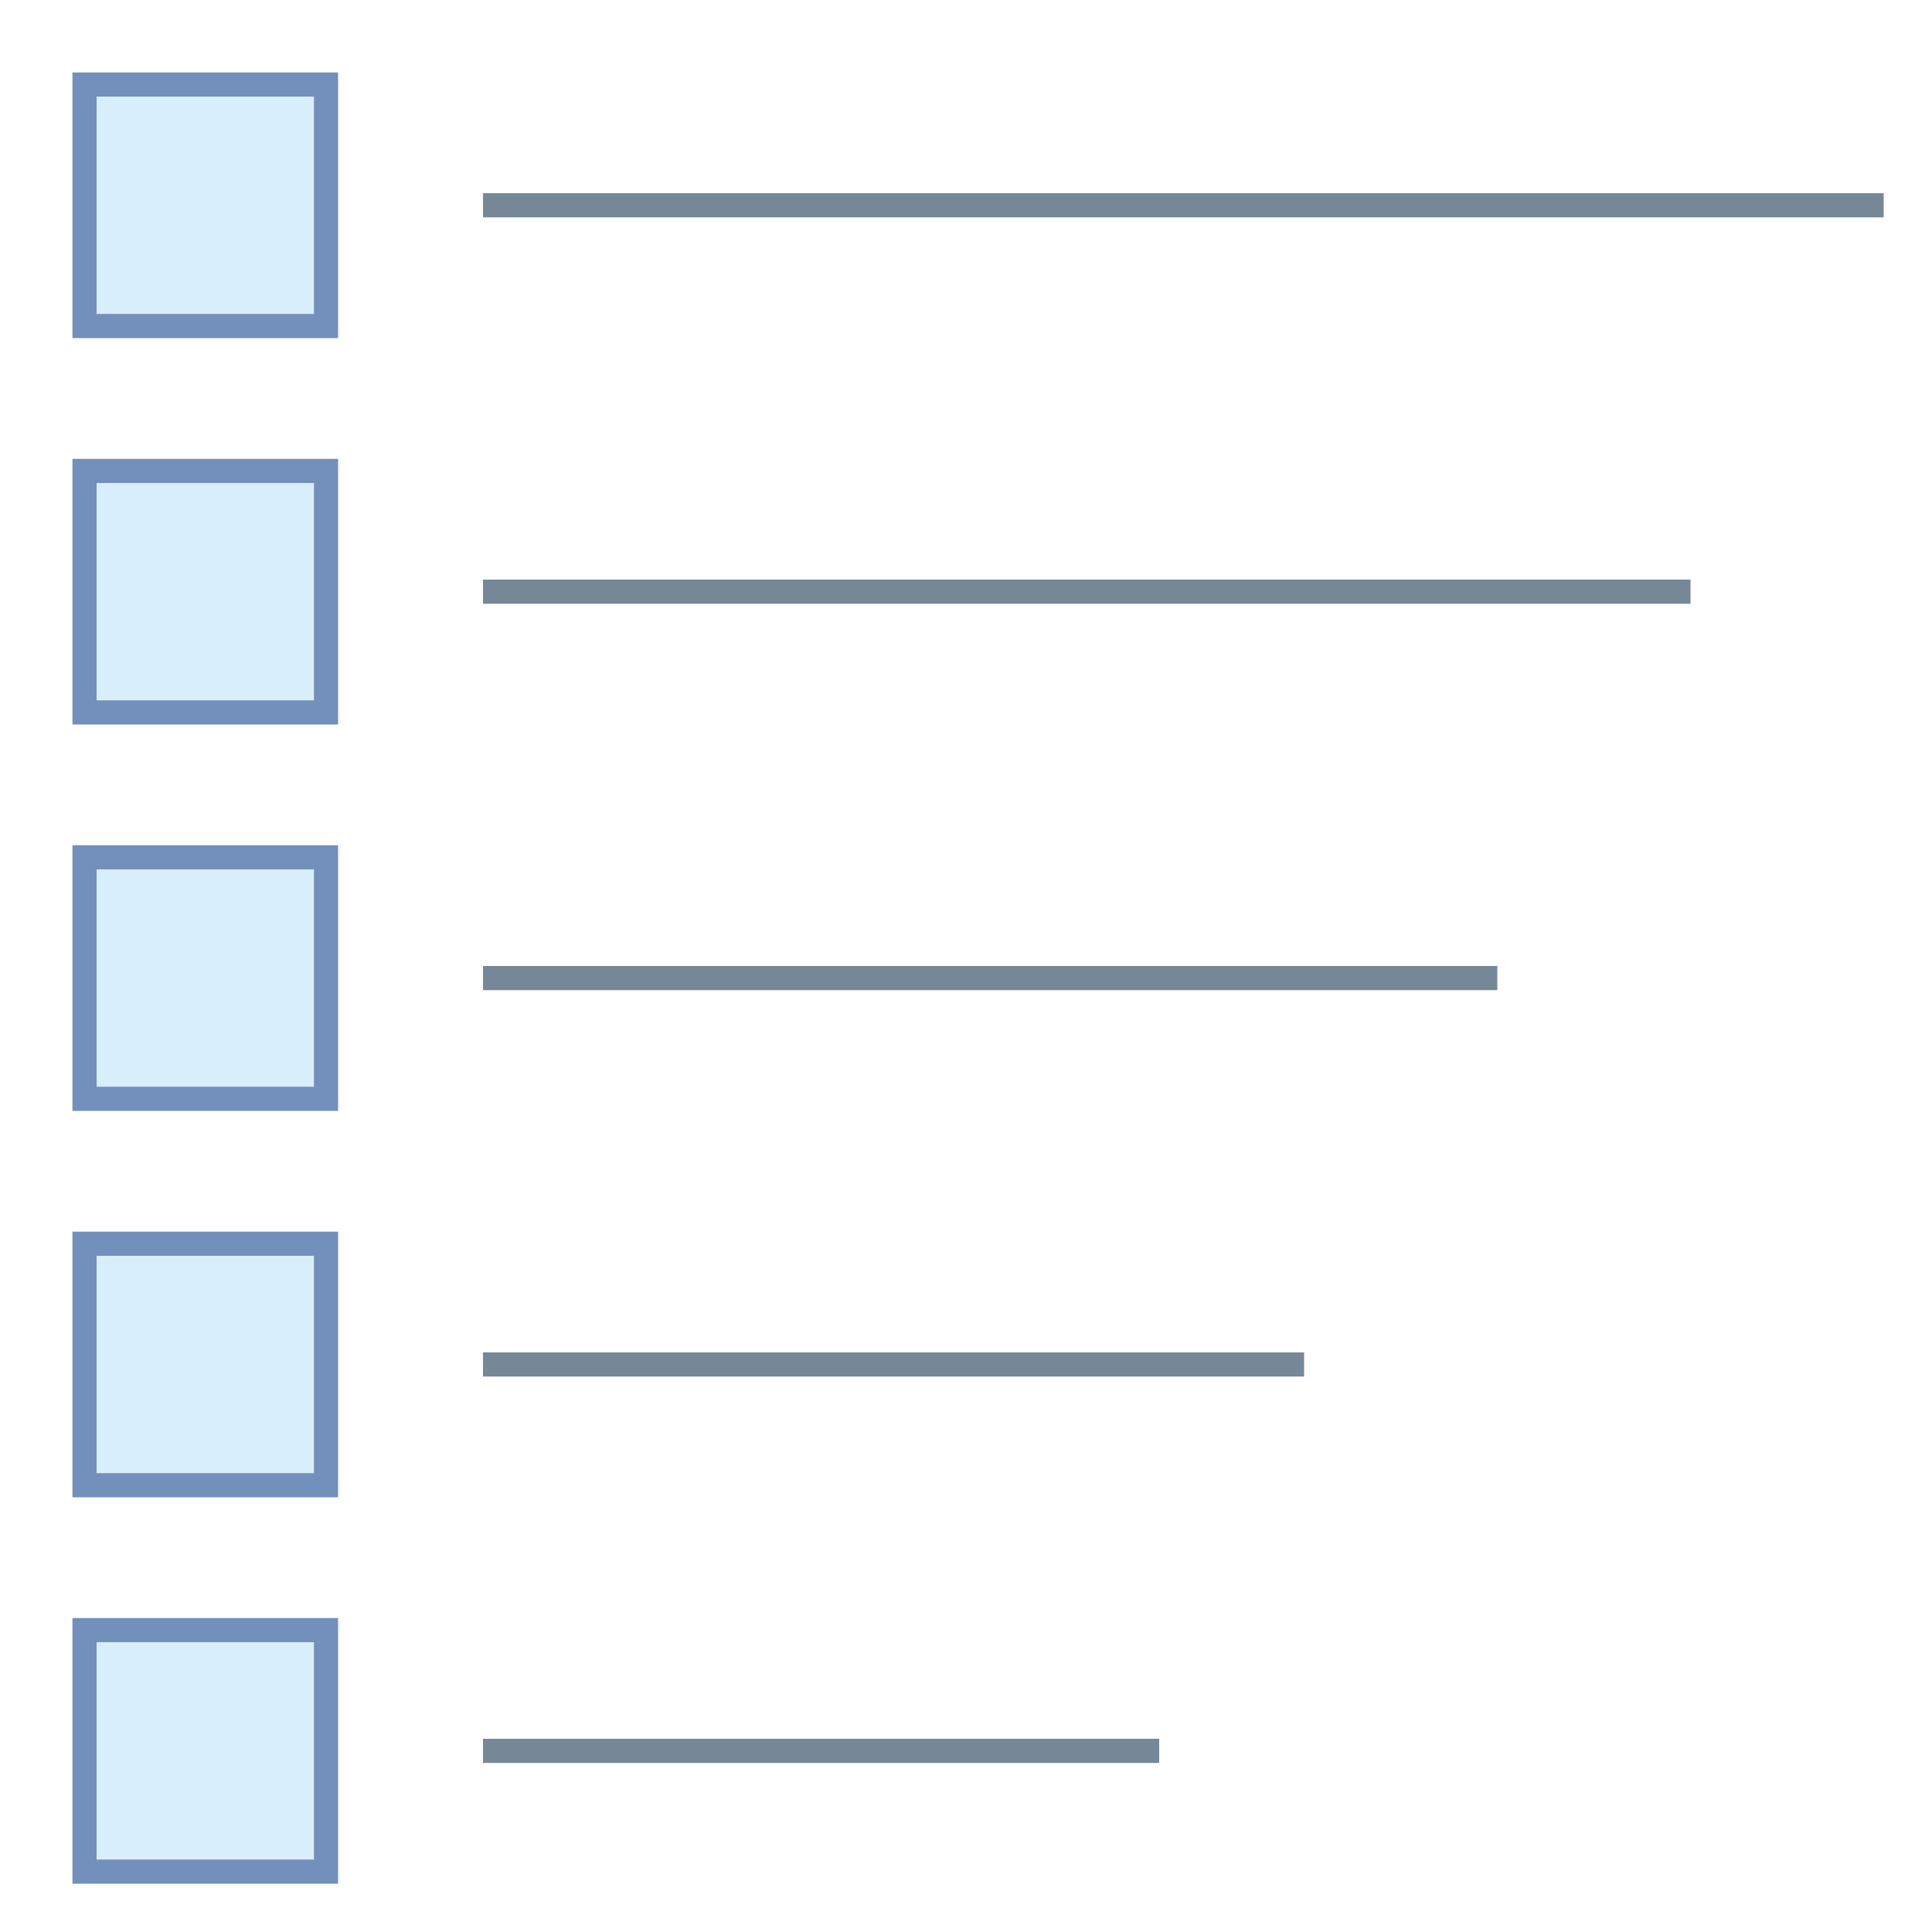
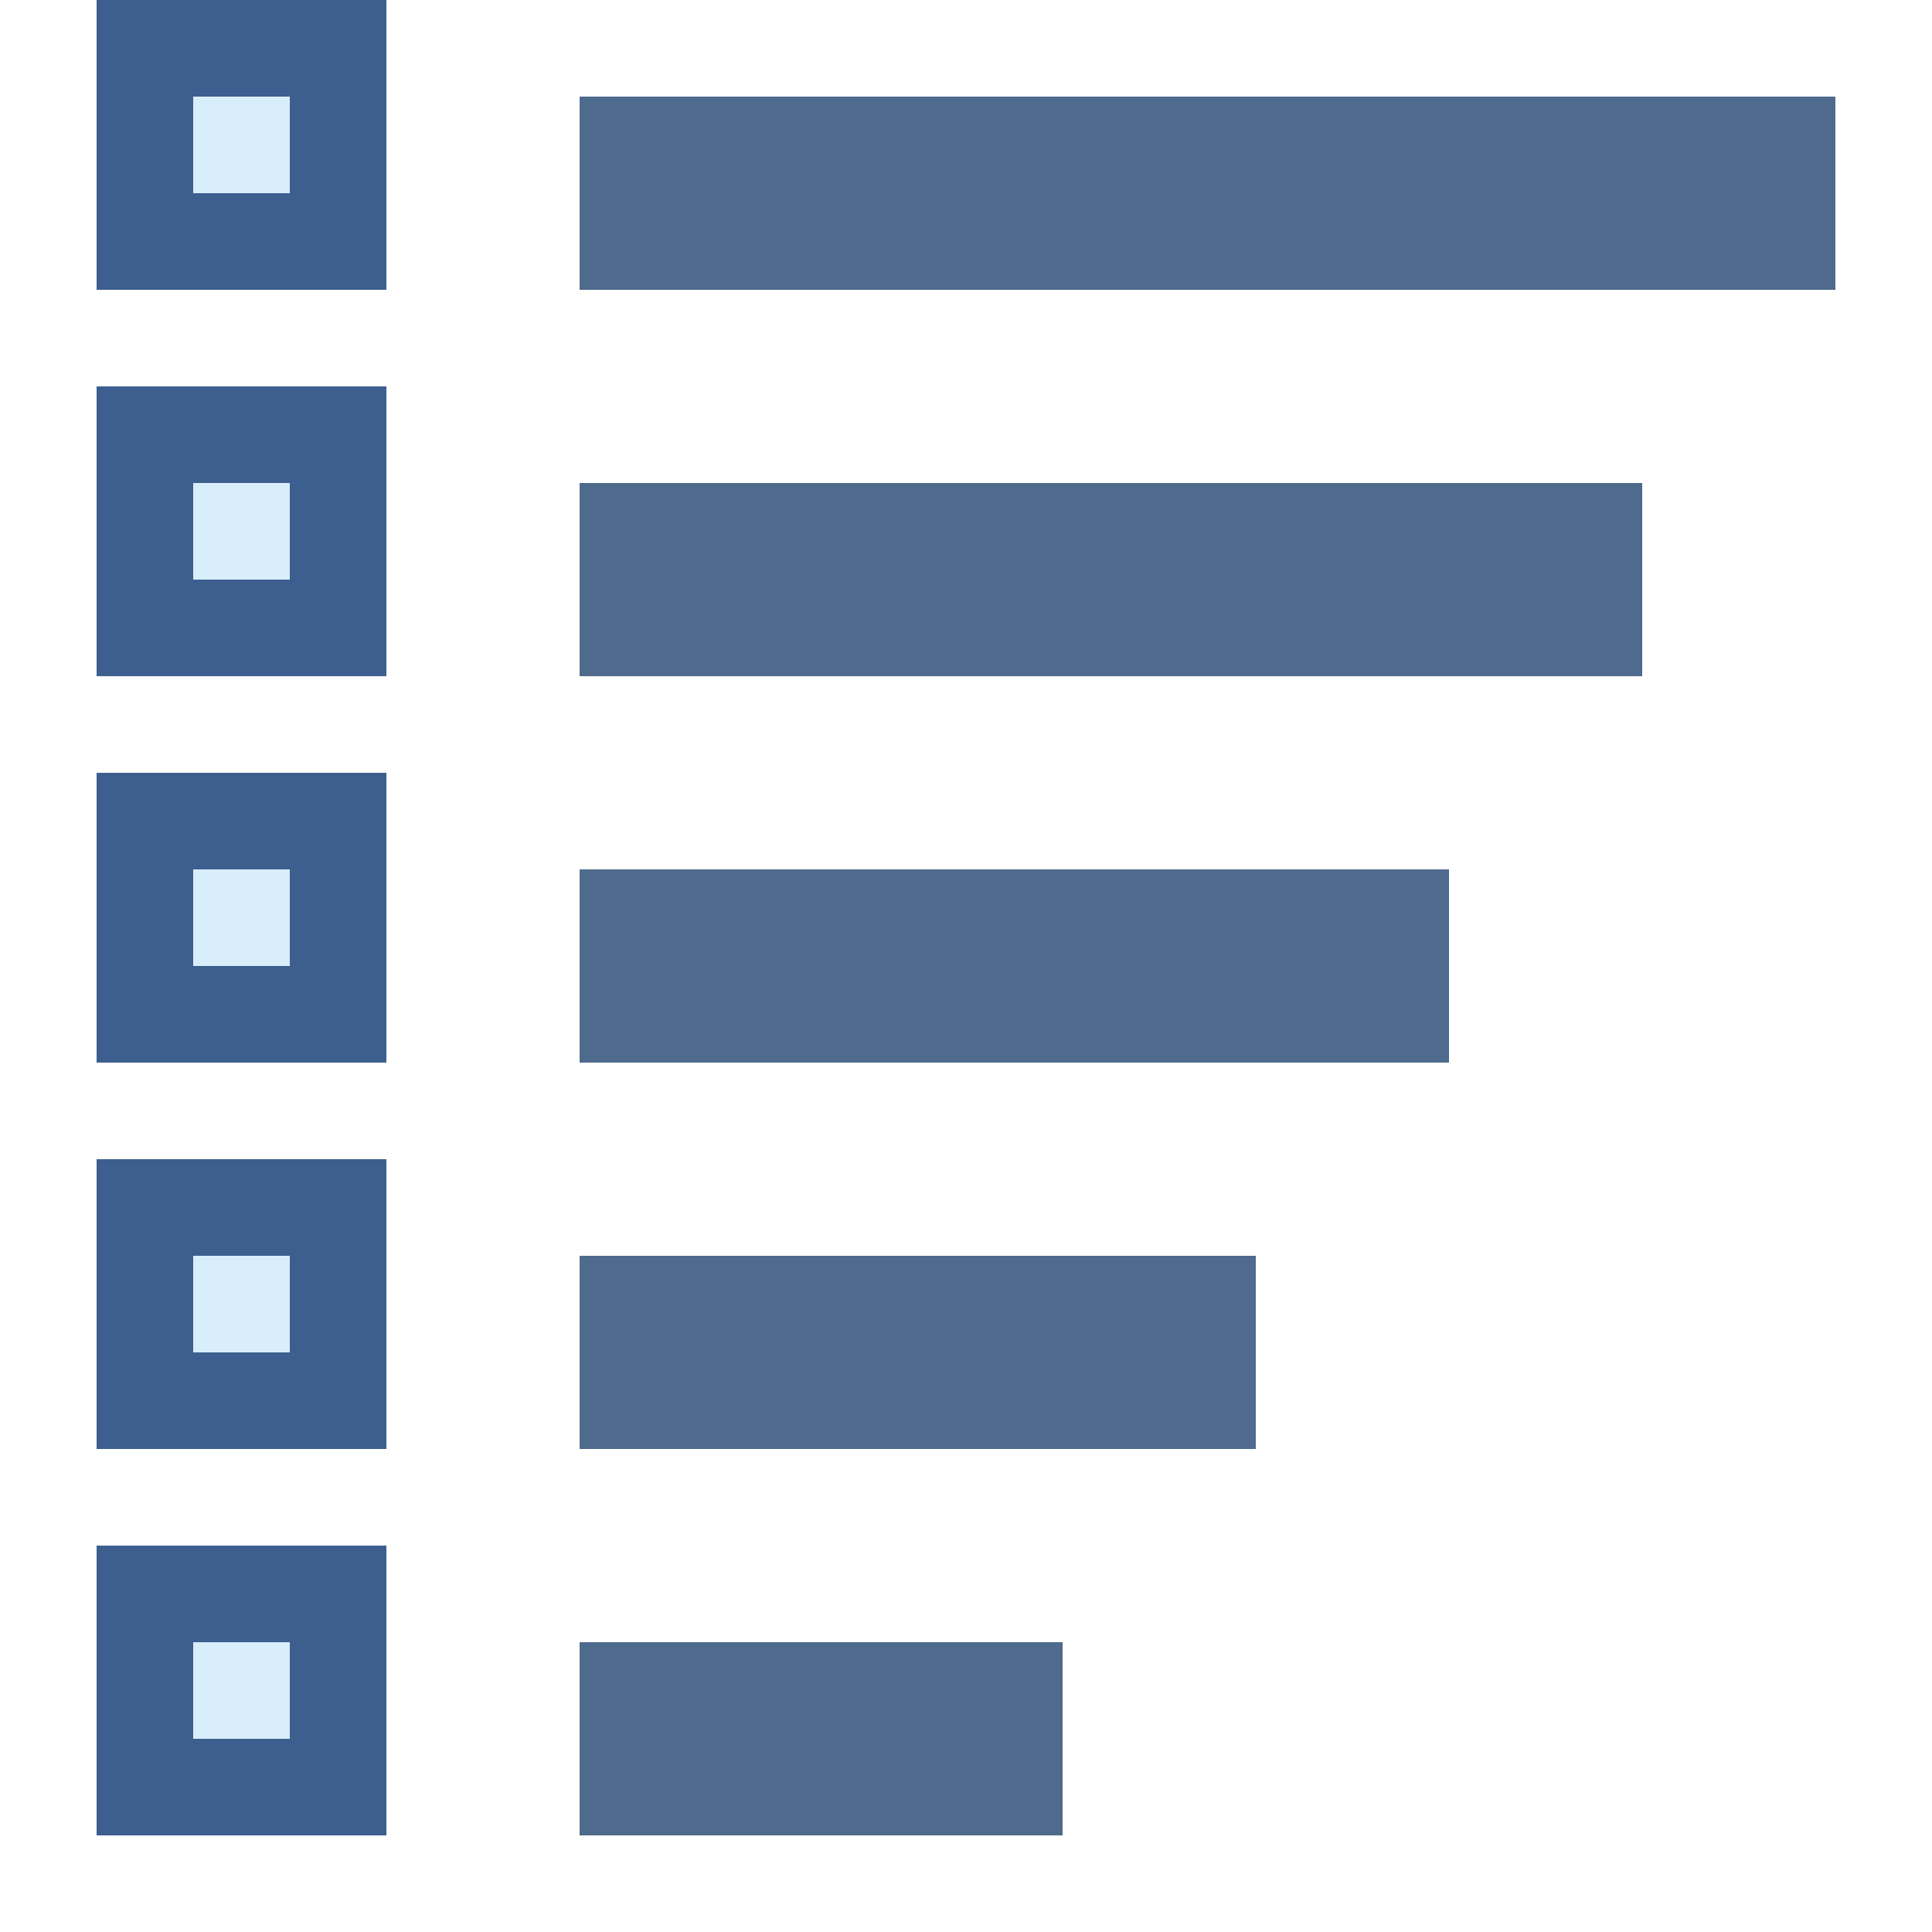
<svg xmlns="http://www.w3.org/2000/svg" viewBox="0 0 80 80" width="480px" height="480px">
-   <path fill="#768898" d="M20 8H78V9H20zM20 24H70V25H20zM20 40H62V41H20zM20 56H54V57H20zM20 72H48V73H20z" />
-   <path fill="#d9eefb" d="M3.5 3.5H13.5V13.5H3.5z" />
-   <path fill="#7290bb" d="M14,14H3V3h11V14z M4,13h9V4H4V13z" />
-   <path fill="#d9eefb" d="M3.5 67.5H13.5V77.5H3.5z" />
-   <path fill="#7290bb" d="M14,78H3V67h11V78z M4,77h9v-9H4V77z" />
-   <path fill="#d9eefb" d="M3.5 51.5H13.5V61.5H3.5z" />
-   <path fill="#7290bb" d="M14,62H3V51h11V62z M4,61h9v-9H4V61z" />
-   <g>
-     <path fill="#d9eefb" d="M3.5 35.5H13.5V45.5H3.5z" />
-     <path fill="#7290bb" d="M14,46H3V35h11V46z M4,45h9v-9H4V45z" />
-   </g>
-   <g>
-     <path fill="#d9eefb" d="M3.5 19.5H13.5V29.5H3.5z" />
-     <path fill="#7290bb" d="M14,30H3V19h11V30z M4,29h9v-9H4V29z" />
-   </g>
+   <path fill="#4e6a8c" d="M24 4H76V12H24zM24 20H68V28H24zM24 36H60V44H24zM24 52H52V60H24zM24 68H44V76H24z" />
+   <path fill="#d9eefb" d="M8 4H12V8H8zM8 20H12V24H8zM8 36H12V40H8zM8 52H12V56H8zM8 68H12V72H8z" />
+   <path fill="#3d5f8f" fill-rule="evenodd" d="M4 0H16V12H4z M8 4V8H12V4zM4 16H16V28H4z M8 20V24H12V20zM4 32H16V44H4z M8 36V40H12V36zM4 48H16V60H4z M8 52V56H12V52zM4 64H16V76H4z M8 68V72H12V68z" />
</svg>
